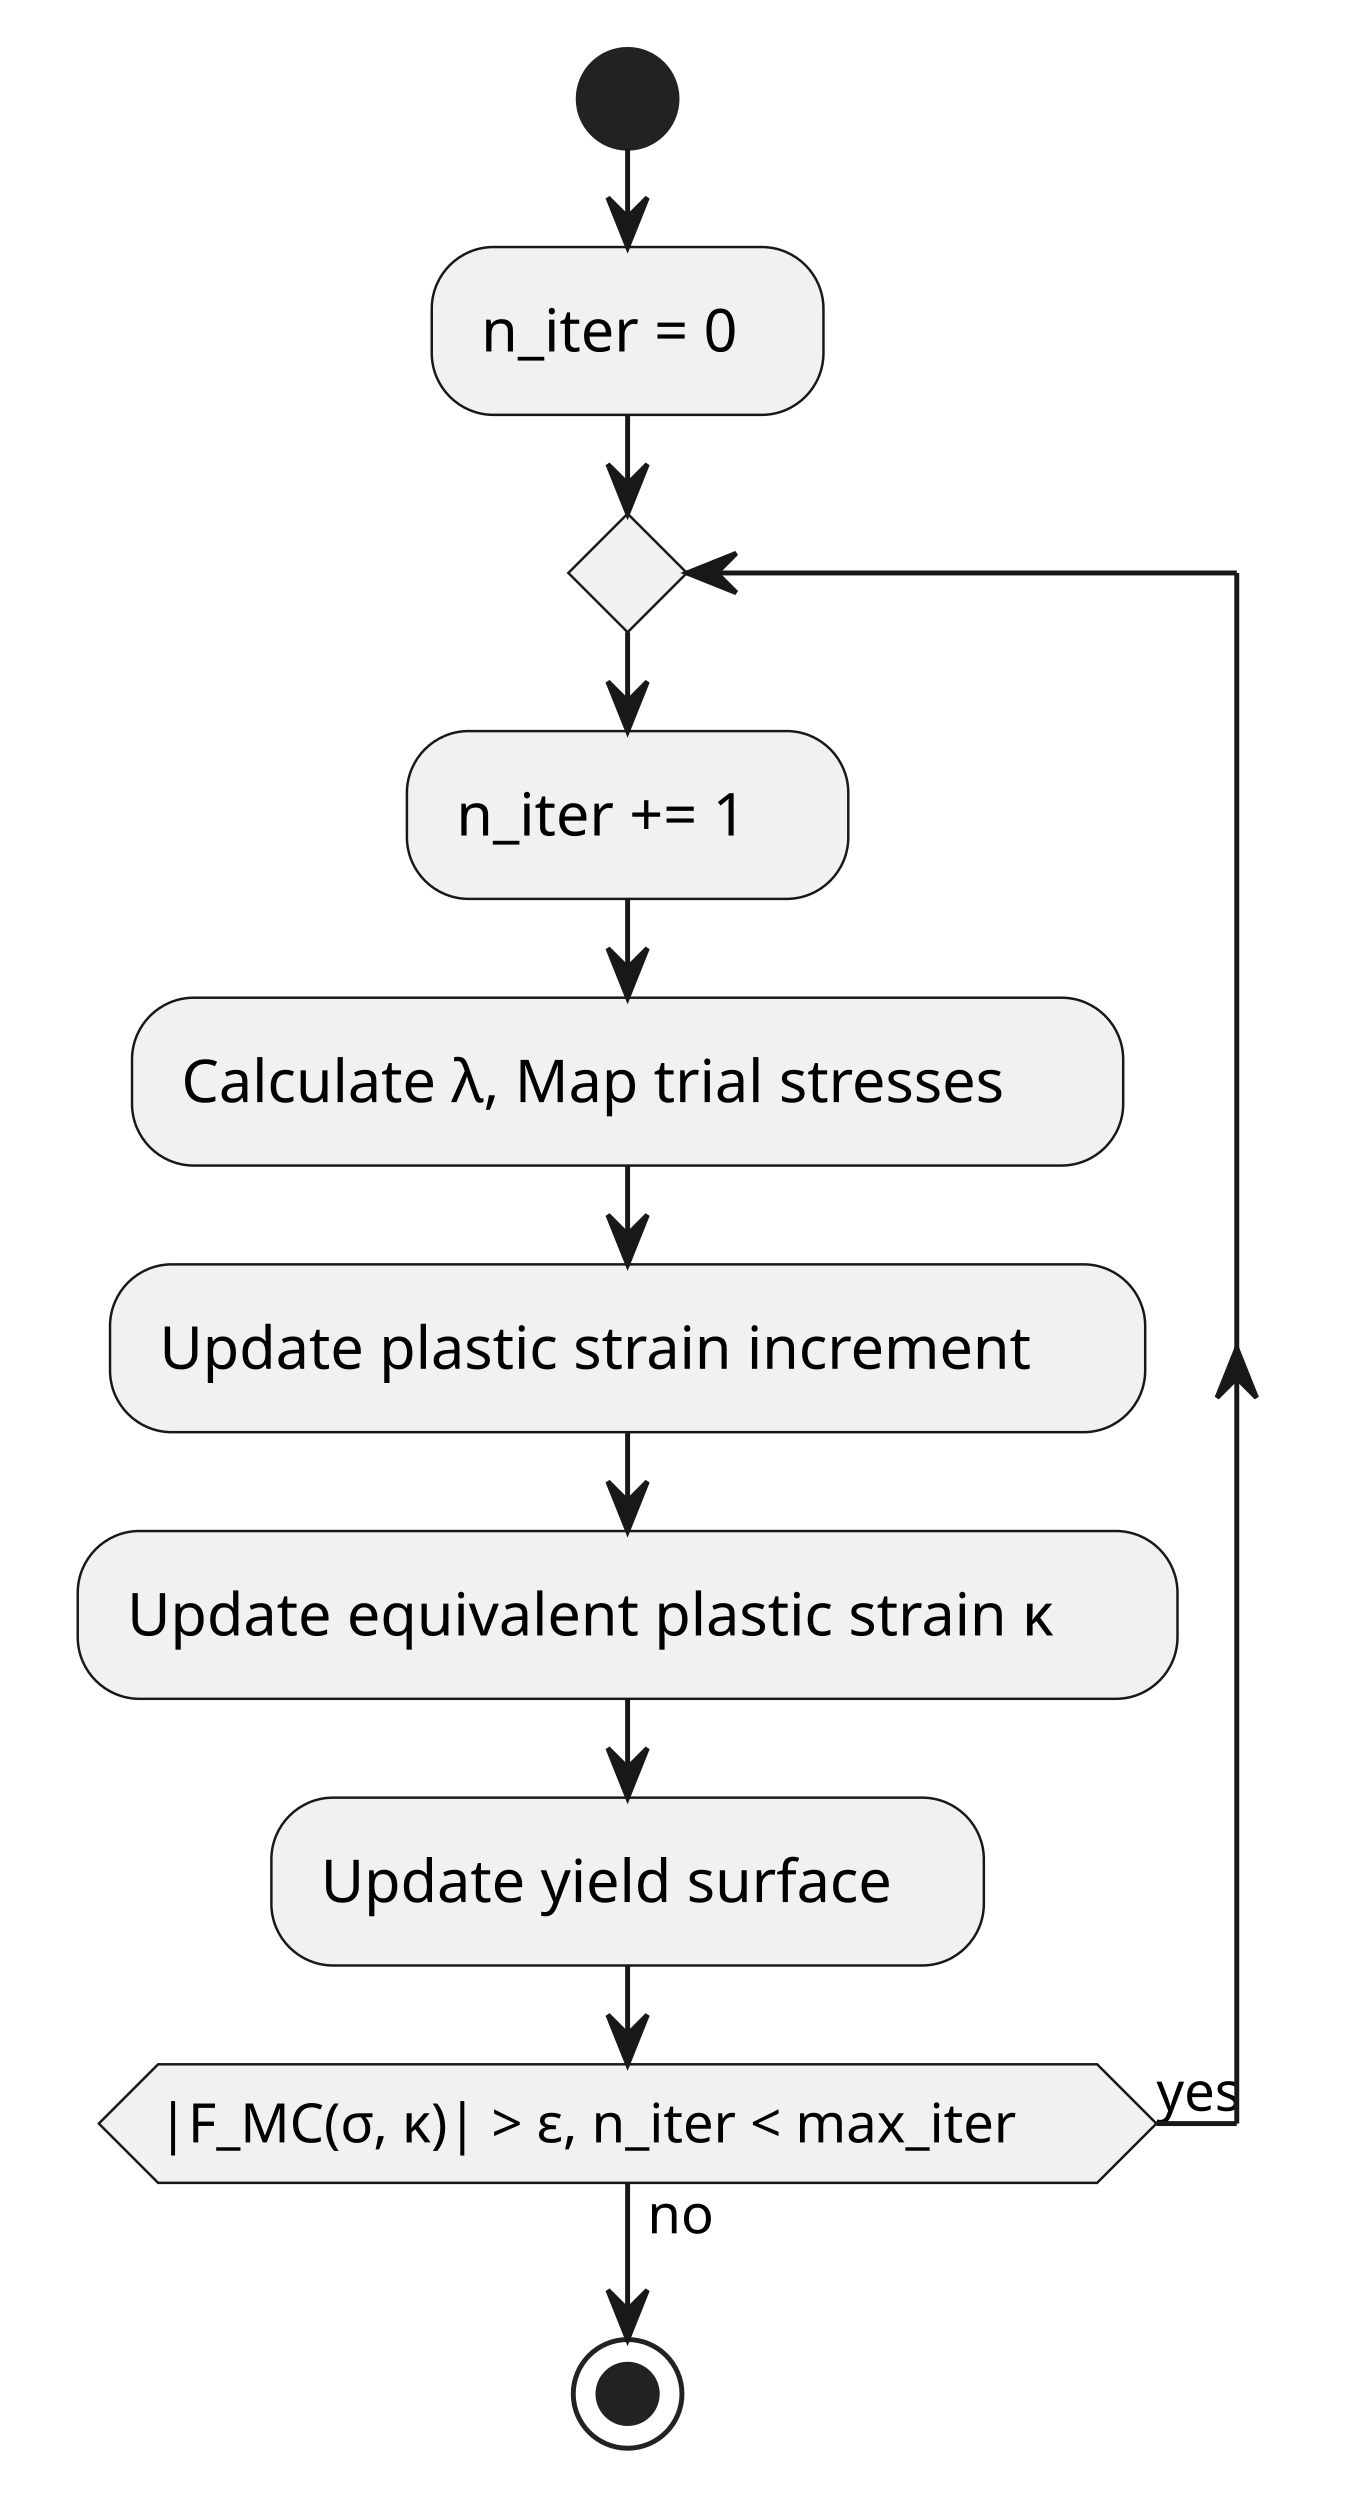
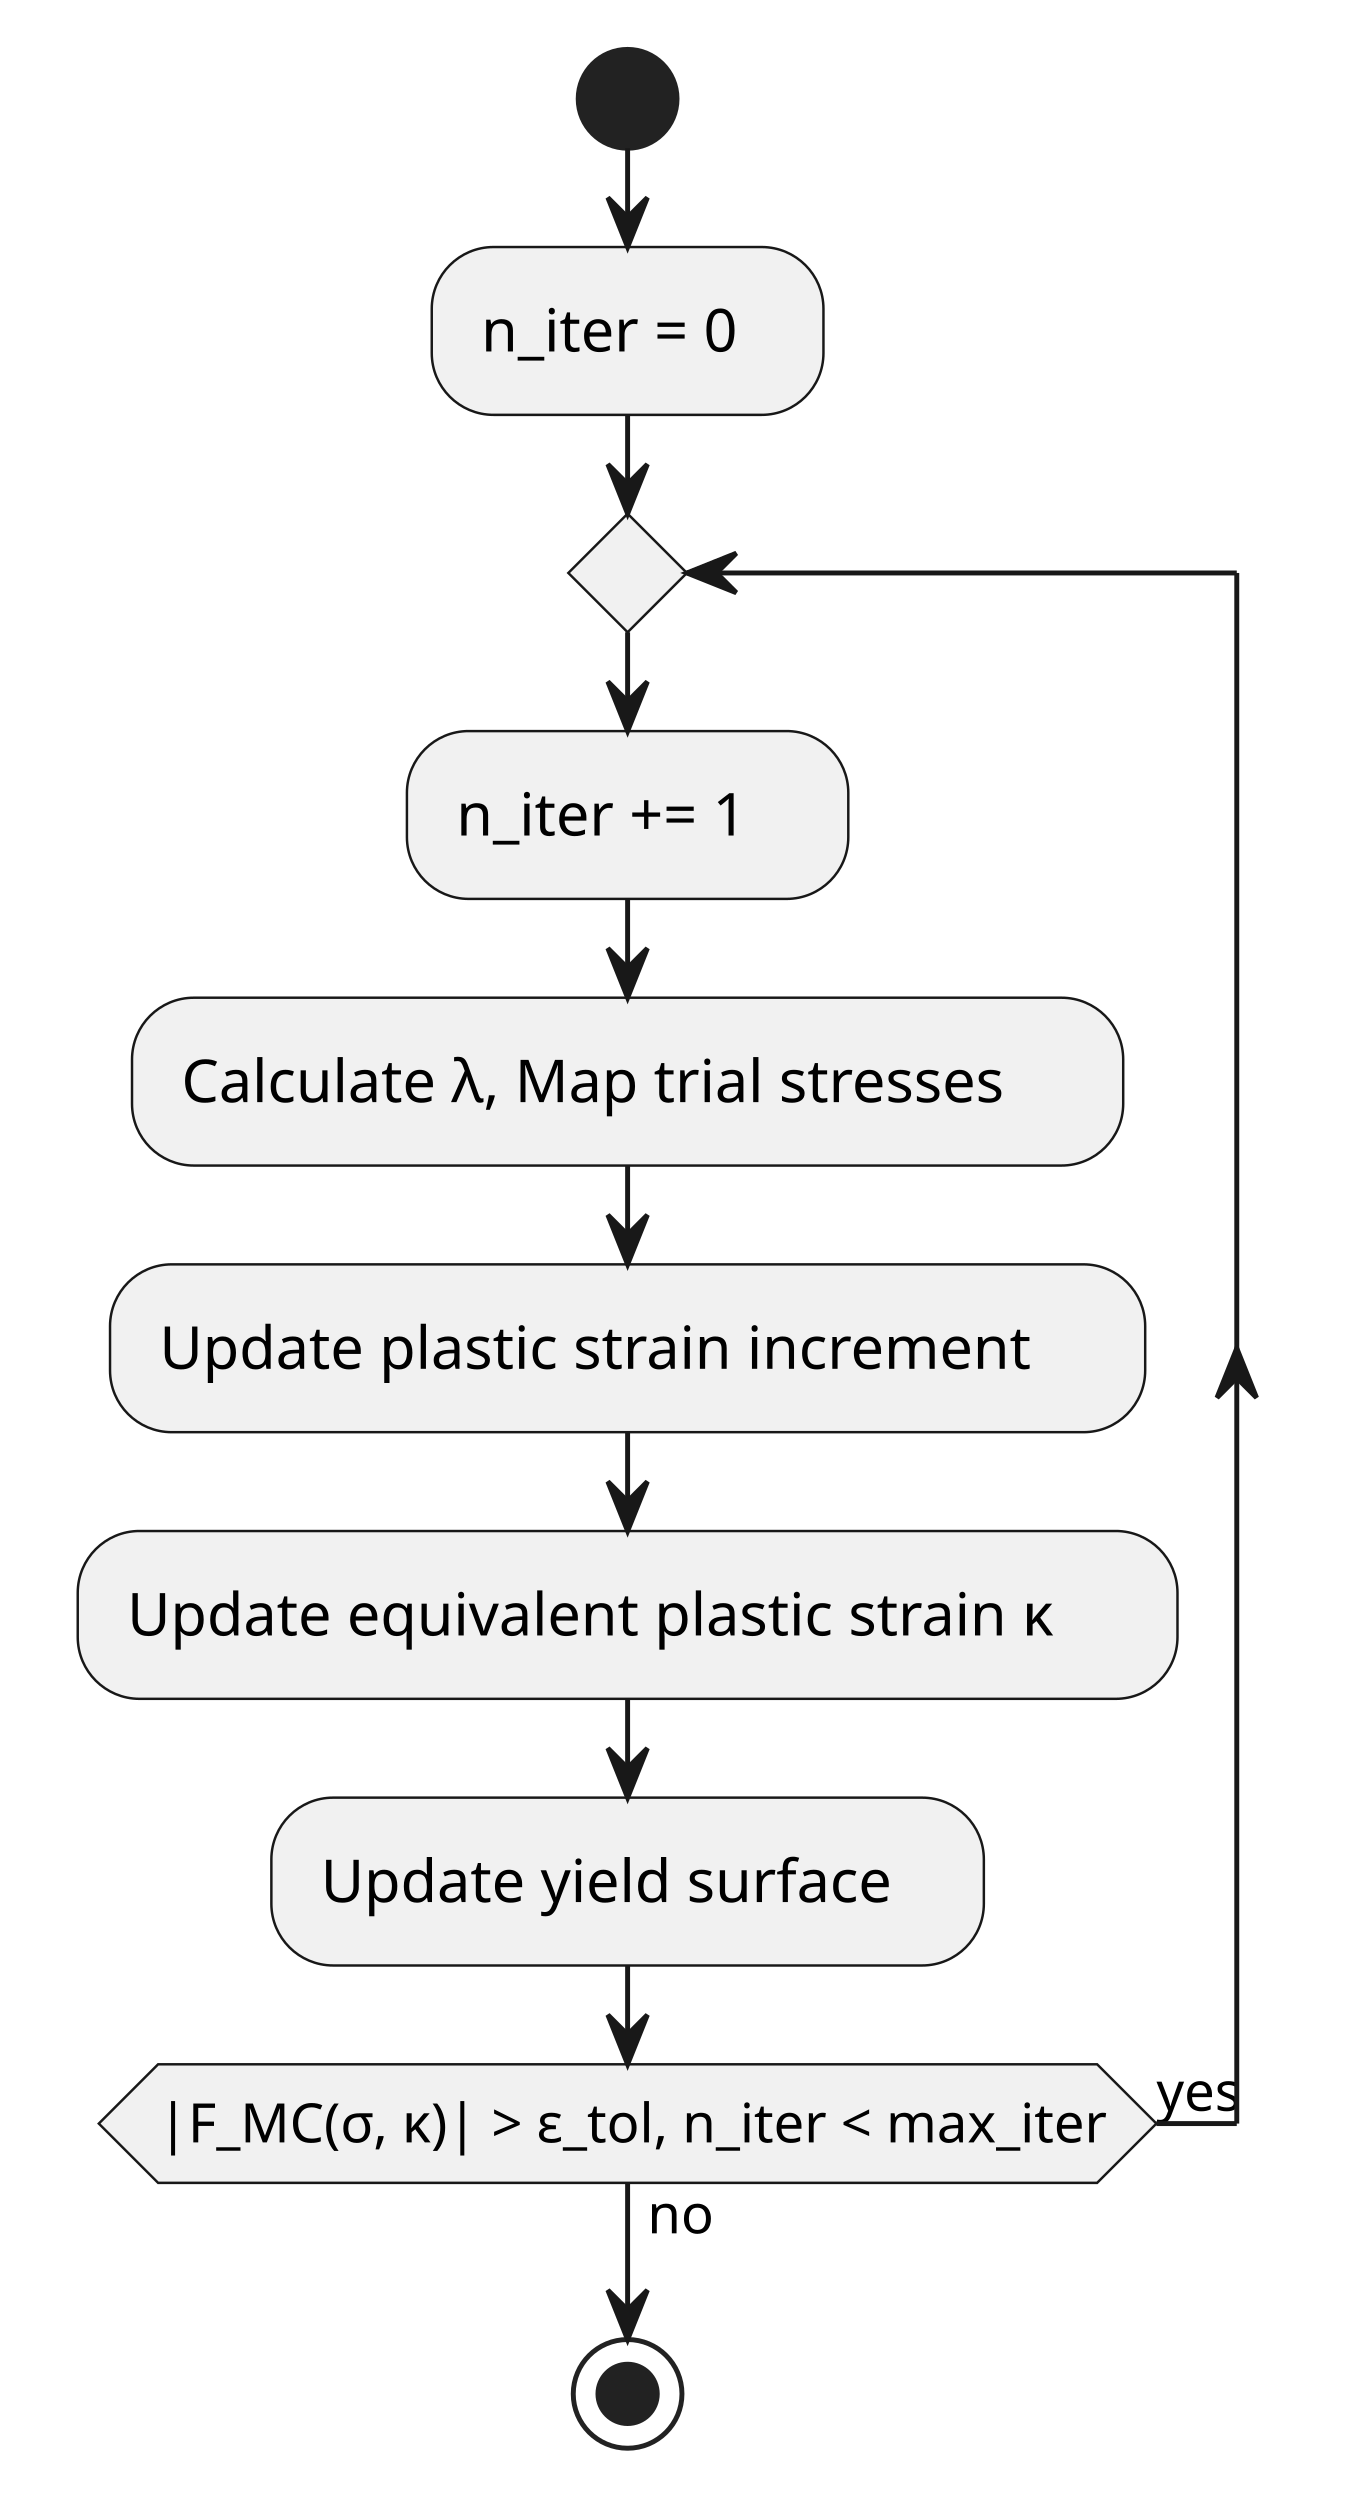
- <svg xmlns="http://www.w3.org/2000/svg" contentStyleType="text/css" data-diagram-type="ACTIVITY" height="506px" preserveAspectRatio="none" style="width:276px;height:506px;background:#FFFFFF;" version="1.1" viewBox="0 0 276 506" width="276px" zoomAndPan="magnify">
-   <defs />
-   <g>
-     <ellipse cx="127.028" cy="20" fill="#222222" rx="10" ry="10" style="stroke:#222222;stroke-width:1;" />
-     <rect fill="#F1F1F1" height="33.969" rx="12.5" ry="12.5" style="stroke:#181818;stroke-width:0.5;" width="79.279" x="87.388" y="50" />
-     <text fill="#000000" font-family="sans-serif" font-size="12" lengthAdjust="spacing" textLength="59.279" x="97.388" y="71.139">n_iter = 0</text>
-     <rect fill="#F1F1F1" height="33.969" rx="12.5" ry="12.5" style="stroke:#181818;stroke-width:0.5;" width="89.334" x="82.361" y="147.969" />
-     <text fill="#000000" font-family="sans-serif" font-size="12" lengthAdjust="spacing" textLength="69.334" x="92.361" y="169.107">n_iter += 1</text>
-     <rect fill="#F1F1F1" height="33.969" rx="12.5" ry="12.5" style="stroke:#181818;stroke-width:0.5;" width="200.615" x="26.721" y="201.938" />
-     <text fill="#000000" font-family="sans-serif" font-size="12" lengthAdjust="spacing" textLength="180.615" x="36.721" y="223.076">Calculate λ, Map trial stresses</text>
-     <rect fill="#F1F1F1" height="33.969" rx="12.5" ry="12.5" style="stroke:#181818;stroke-width:0.5;" width="209.516" x="22.27" y="255.906" />
-     <text fill="#000000" font-family="sans-serif" font-size="12" lengthAdjust="spacing" textLength="189.516" x="32.27" y="277.045">Update plastic strain increment</text>
-     <rect fill="#F1F1F1" height="33.969" rx="12.5" ry="12.5" style="stroke:#181818;stroke-width:0.5;" width="222.588" x="15.734" y="309.875" />
-     <text fill="#000000" font-family="sans-serif" font-size="12" lengthAdjust="spacing" textLength="202.588" x="25.734" y="331.014">Update equivalent plastic strain κ</text>
-     <rect fill="#F1F1F1" height="33.969" rx="12.5" ry="12.5" style="stroke:#181818;stroke-width:0.5;" width="144.207" x="54.925" y="363.844" />
-     <text fill="#000000" font-family="sans-serif" font-size="12" lengthAdjust="spacing" textLength="124.207" x="64.925" y="384.982">Update yield surface</text>
-     <polygon fill="#F1F1F1" points="127.028,103.969,139.028,115.969,127.028,127.969,115.028,115.969,127.028,103.969" style="stroke:#181818;stroke-width:0.5;" />
-     <polygon fill="#F1F1F1" points="32,417.812,222.056,417.812,234.056,429.812,222.056,441.812,32,441.812,20,429.812,32,417.812" style="stroke:#181818;stroke-width:0.5;" />
-     <text fill="#000000" font-family="sans-serif" font-size="11" lengthAdjust="spacing" textLength="13.702" x="131.028" y="452.023">no</text>
-     <text fill="#000000" font-family="sans-serif" font-size="11" lengthAdjust="spacing" textLength="190.056" x="32" y="433.621">|F_MC(σ, κ)| &gt; ε, n_iter &lt; max_iter</text>
-     <text fill="#000000" font-family="sans-serif" font-size="11" lengthAdjust="spacing" textLength="19.008" x="234.056" y="427.218">yes</text>
-     <ellipse cx="127.028" cy="484.523" fill="none" rx="11" ry="11" style="stroke:#222222;stroke-width:1;" />
-     <ellipse cx="127.028" cy="484.523" fill="#222222" rx="6" ry="6" style="stroke:#222222;stroke-width:1;" />
-     <line style="stroke:#181818;stroke-width:1;" x1="127.028" x2="127.028" y1="30" y2="50" />
-     <polygon fill="#181818" points="123.028,40,127.028,50,131.028,40,127.028,44" style="stroke:#181818;stroke-width:1;" />
-     <line style="stroke:#181818;stroke-width:1;" x1="127.028" x2="127.028" y1="181.938" y2="201.938" />
-     <polygon fill="#181818" points="123.028,191.938,127.028,201.938,131.028,191.938,127.028,195.938" style="stroke:#181818;stroke-width:1;" />
-     <line style="stroke:#181818;stroke-width:1;" x1="127.028" x2="127.028" y1="235.906" y2="255.906" />
-     <polygon fill="#181818" points="123.028,245.906,127.028,255.906,131.028,245.906,127.028,249.906" style="stroke:#181818;stroke-width:1;" />
-     <line style="stroke:#181818;stroke-width:1;" x1="127.028" x2="127.028" y1="289.875" y2="309.875" />
-     <polygon fill="#181818" points="123.028,299.875,127.028,309.875,131.028,299.875,127.028,303.875" style="stroke:#181818;stroke-width:1;" />
-     <line style="stroke:#181818;stroke-width:1;" x1="127.028" x2="127.028" y1="343.844" y2="363.844" />
-     <polygon fill="#181818" points="123.028,353.844,127.028,363.844,131.028,353.844,127.028,357.844" style="stroke:#181818;stroke-width:1;" />
-     <line style="stroke:#181818;stroke-width:1;" x1="127.028" x2="127.028" y1="127.969" y2="147.969" />
-     <polygon fill="#181818" points="123.028,137.969,127.028,147.969,131.028,137.969,127.028,141.969" style="stroke:#181818;stroke-width:1;" />
-     <line style="stroke:#181818;stroke-width:1;" x1="234.056" x2="250.322" y1="429.812" y2="429.812" />
-     <polygon fill="#181818" points="246.322,282.891,250.322,272.891,254.322,282.891,250.322,278.891" style="stroke:#181818;stroke-width:1;" />
-     <line style="stroke:#181818;stroke-width:1;" x1="250.322" x2="250.322" y1="115.969" y2="429.812" />
-     <line style="stroke:#181818;stroke-width:1;" x1="250.322" x2="139.028" y1="115.969" y2="115.969" />
-     <polygon fill="#181818" points="149.028,111.969,139.028,115.969,149.028,119.969,145.028,115.969" style="stroke:#181818;stroke-width:1;" />
-     <line style="stroke:#181818;stroke-width:1;" x1="127.028" x2="127.028" y1="397.812" y2="417.812" />
-     <polygon fill="#181818" points="123.028,407.812,127.028,417.812,131.028,407.812,127.028,411.812" style="stroke:#181818;stroke-width:1;" />
-     <line style="stroke:#181818;stroke-width:1;" x1="127.028" x2="127.028" y1="83.969" y2="103.969" />
-     <polygon fill="#181818" points="123.028,93.969,127.028,103.969,131.028,93.969,127.028,97.969" style="stroke:#181818;stroke-width:1;" />
-     <line style="stroke:#181818;stroke-width:1;" x1="127.028" x2="127.028" y1="441.812" y2="473.523" />
-     <polygon fill="#181818" points="123.028,463.523,127.028,473.523,131.028,463.523,127.028,467.523" style="stroke:#181818;stroke-width:1;" />
+ <svg xmlns="http://www.w3.org/2000/svg" contentStyleType="text/css" data-diagram-type="ACTIVITY" height="506px" preserveAspectRatio="none" style="width:276px;height:506px;background:#FFFFFF;" version="1.1" viewBox="0 0 276 506" width="276px" zoomAndPan="magnify" id="svg21">
+   <defs id="defs1">
+     <rect x="240.216" y="425.73" width="9.514" height="17.838" id="rect21" />
+   </defs>
+   <g id="g21">
+     <ellipse cx="127.028" cy="20" fill="#222222" rx="10" ry="10" style="stroke:#222222;stroke-width:1;" id="ellipse1" />
+     <rect fill="#F1F1F1" height="33.969" rx="12.5" ry="12.5" style="stroke:#181818;stroke-width:0.5;" width="79.279" x="87.388" y="50" id="rect1" />
+     <text fill="#000000" font-family="sans-serif" font-size="12" lengthAdjust="spacing" textLength="59.279" x="97.388" y="71.139" id="text1">n_iter = 0</text>
+     <rect fill="#F1F1F1" height="33.969" rx="12.5" ry="12.5" style="stroke:#181818;stroke-width:0.5;" width="89.334" x="82.361" y="147.969" id="rect2" />
+     <text fill="#000000" font-family="sans-serif" font-size="12" lengthAdjust="spacing" textLength="69.334" x="92.361" y="169.107" id="text2">n_iter += 1</text>
+     <rect fill="#F1F1F1" height="33.969" rx="12.5" ry="12.5" style="stroke:#181818;stroke-width:0.5;" width="200.615" x="26.721" y="201.938" id="rect3" />
+     <text fill="#000000" font-family="sans-serif" font-size="12" lengthAdjust="spacing" textLength="180.615" x="36.721" y="223.076" id="text3">Calculate λ, Map trial stresses</text>
+     <rect fill="#F1F1F1" height="33.969" rx="12.5" ry="12.5" style="stroke:#181818;stroke-width:0.5;" width="209.516" x="22.27" y="255.906" id="rect4" />
+     <text fill="#000000" font-family="sans-serif" font-size="12" lengthAdjust="spacing" textLength="189.516" x="32.27" y="277.045" id="text4">Update plastic strain increment</text>
+     <rect fill="#F1F1F1" height="33.969" rx="12.5" ry="12.5" style="stroke:#181818;stroke-width:0.5;" width="222.588" x="15.734" y="309.875" id="rect5" />
+     <text fill="#000000" font-family="sans-serif" font-size="12" lengthAdjust="spacing" textLength="202.588" x="25.734" y="331.014" id="text5">Update equivalent plastic strain κ</text>
+     <rect fill="#F1F1F1" height="33.969" rx="12.5" ry="12.5" style="stroke:#181818;stroke-width:0.5;" width="144.207" x="54.925" y="363.844" id="rect6" />
+     <text fill="#000000" font-family="sans-serif" font-size="12" lengthAdjust="spacing" textLength="124.207" x="64.925" y="384.982" id="text6">Update yield surface</text>
+     <polygon fill="#F1F1F1" points="127.028,103.969,139.028,115.969,127.028,127.969,115.028,115.969,127.028,103.969" style="stroke:#181818;stroke-width:0.5;" id="polygon6" />
+     <polygon fill="#F1F1F1" points="32,417.812,222.056,417.812,234.056,429.812,222.056,441.812,32,441.812,20,429.812,32,417.812" style="stroke:#181818;stroke-width:0.5;" id="polygon7" />
+     <text fill="#000000" font-family="sans-serif" font-size="11" lengthAdjust="spacing" textLength="13.702" x="131.028" y="452.023" id="text7">no</text>
+     <text fill="#000000" font-family="sans-serif" font-size="11px" lengthAdjust="spacing" textLength="190.056" x="32" y="433.621" id="text8">|F_MC(σ, κ)| &gt; ε_tol, n_iter &lt; max_iter</text>
+     <text fill="#000000" font-family="sans-serif" font-size="11" lengthAdjust="spacing" textLength="19.008" x="234.056" y="427.218" id="text9">yes</text>
+     <ellipse cx="127.028" cy="484.523" fill="none" rx="11" ry="11" style="stroke:#222222;stroke-width:1;" id="ellipse9" />
+     <ellipse cx="127.028" cy="484.523" fill="#222222" rx="6" ry="6" style="stroke:#222222;stroke-width:1;" id="ellipse10" />
+     <line style="stroke:#181818;stroke-width:1;" x1="127.028" x2="127.028" y1="30" y2="50" id="line10" />
+     <polygon fill="#181818" points="123.028,40,127.028,50,131.028,40,127.028,44" style="stroke:#181818;stroke-width:1;" id="polygon10" />
+     <line style="stroke:#181818;stroke-width:1;" x1="127.028" x2="127.028" y1="181.938" y2="201.938" id="line11" />
+     <polygon fill="#181818" points="123.028,191.938,127.028,201.938,131.028,191.938,127.028,195.938" style="stroke:#181818;stroke-width:1;" id="polygon11" />
+     <line style="stroke:#181818;stroke-width:1;" x1="127.028" x2="127.028" y1="235.906" y2="255.906" id="line12" />
+     <polygon fill="#181818" points="123.028,245.906,127.028,255.906,131.028,245.906,127.028,249.906" style="stroke:#181818;stroke-width:1;" id="polygon12" />
+     <line style="stroke:#181818;stroke-width:1;" x1="127.028" x2="127.028" y1="289.875" y2="309.875" id="line13" />
+     <polygon fill="#181818" points="123.028,299.875,127.028,309.875,131.028,299.875,127.028,303.875" style="stroke:#181818;stroke-width:1;" id="polygon13" />
+     <line style="stroke:#181818;stroke-width:1;" x1="127.028" x2="127.028" y1="343.844" y2="363.844" id="line14" />
+     <polygon fill="#181818" points="123.028,353.844,127.028,363.844,131.028,353.844,127.028,357.844" style="stroke:#181818;stroke-width:1;" id="polygon14" />
+     <line style="stroke:#181818;stroke-width:1;" x1="127.028" x2="127.028" y1="127.969" y2="147.969" id="line15" />
+     <polygon fill="#181818" points="123.028,137.969,127.028,147.969,131.028,137.969,127.028,141.969" style="stroke:#181818;stroke-width:1;" id="polygon15" />
+     <line style="stroke:#181818;stroke-width:1;" x1="234.056" x2="250.322" y1="429.812" y2="429.812" id="line16" />
+     <polygon fill="#181818" points="246.322,282.891,250.322,272.891,254.322,282.891,250.322,278.891" style="stroke:#181818;stroke-width:1;" id="polygon16" />
+     <line style="stroke:#181818;stroke-width:1;" x1="250.322" x2="250.322" y1="115.969" y2="429.812" id="line17" />
+     <line style="stroke:#181818;stroke-width:1;" x1="250.322" x2="139.028" y1="115.969" y2="115.969" id="line18" />
+     <polygon fill="#181818" points="149.028,111.969,139.028,115.969,149.028,119.969,145.028,115.969" style="stroke:#181818;stroke-width:1;" id="polygon18" />
+     <line style="stroke:#181818;stroke-width:1;" x1="127.028" x2="127.028" y1="397.812" y2="417.812" id="line19" />
+     <polygon fill="#181818" points="123.028,407.812,127.028,417.812,131.028,407.812,127.028,411.812" style="stroke:#181818;stroke-width:1;" id="polygon19" />
+     <line style="stroke:#181818;stroke-width:1;" x1="127.028" x2="127.028" y1="83.969" y2="103.969" id="line20" />
+     <polygon fill="#181818" points="123.028,93.969,127.028,103.969,131.028,93.969,127.028,97.969" style="stroke:#181818;stroke-width:1;" id="polygon20" />
+     <line style="stroke:#181818;stroke-width:1;" x1="127.028" x2="127.028" y1="441.812" y2="473.523" id="line21" />
+     <polygon fill="#181818" points="123.028,463.523,127.028,473.523,131.028,463.523,127.028,467.523" style="stroke:#181818;stroke-width:1;" id="polygon21" />
+     <text xml:space="preserve" id="text21" style="fill:#000000;stroke-width:0.197;stroke-dasharray:0.831, 0.831;text-orientation:auto;writing-mode:lr-tb;direction:ltr;white-space:pre;shape-inside:url(#rect21)" />
  </g>
</svg>
